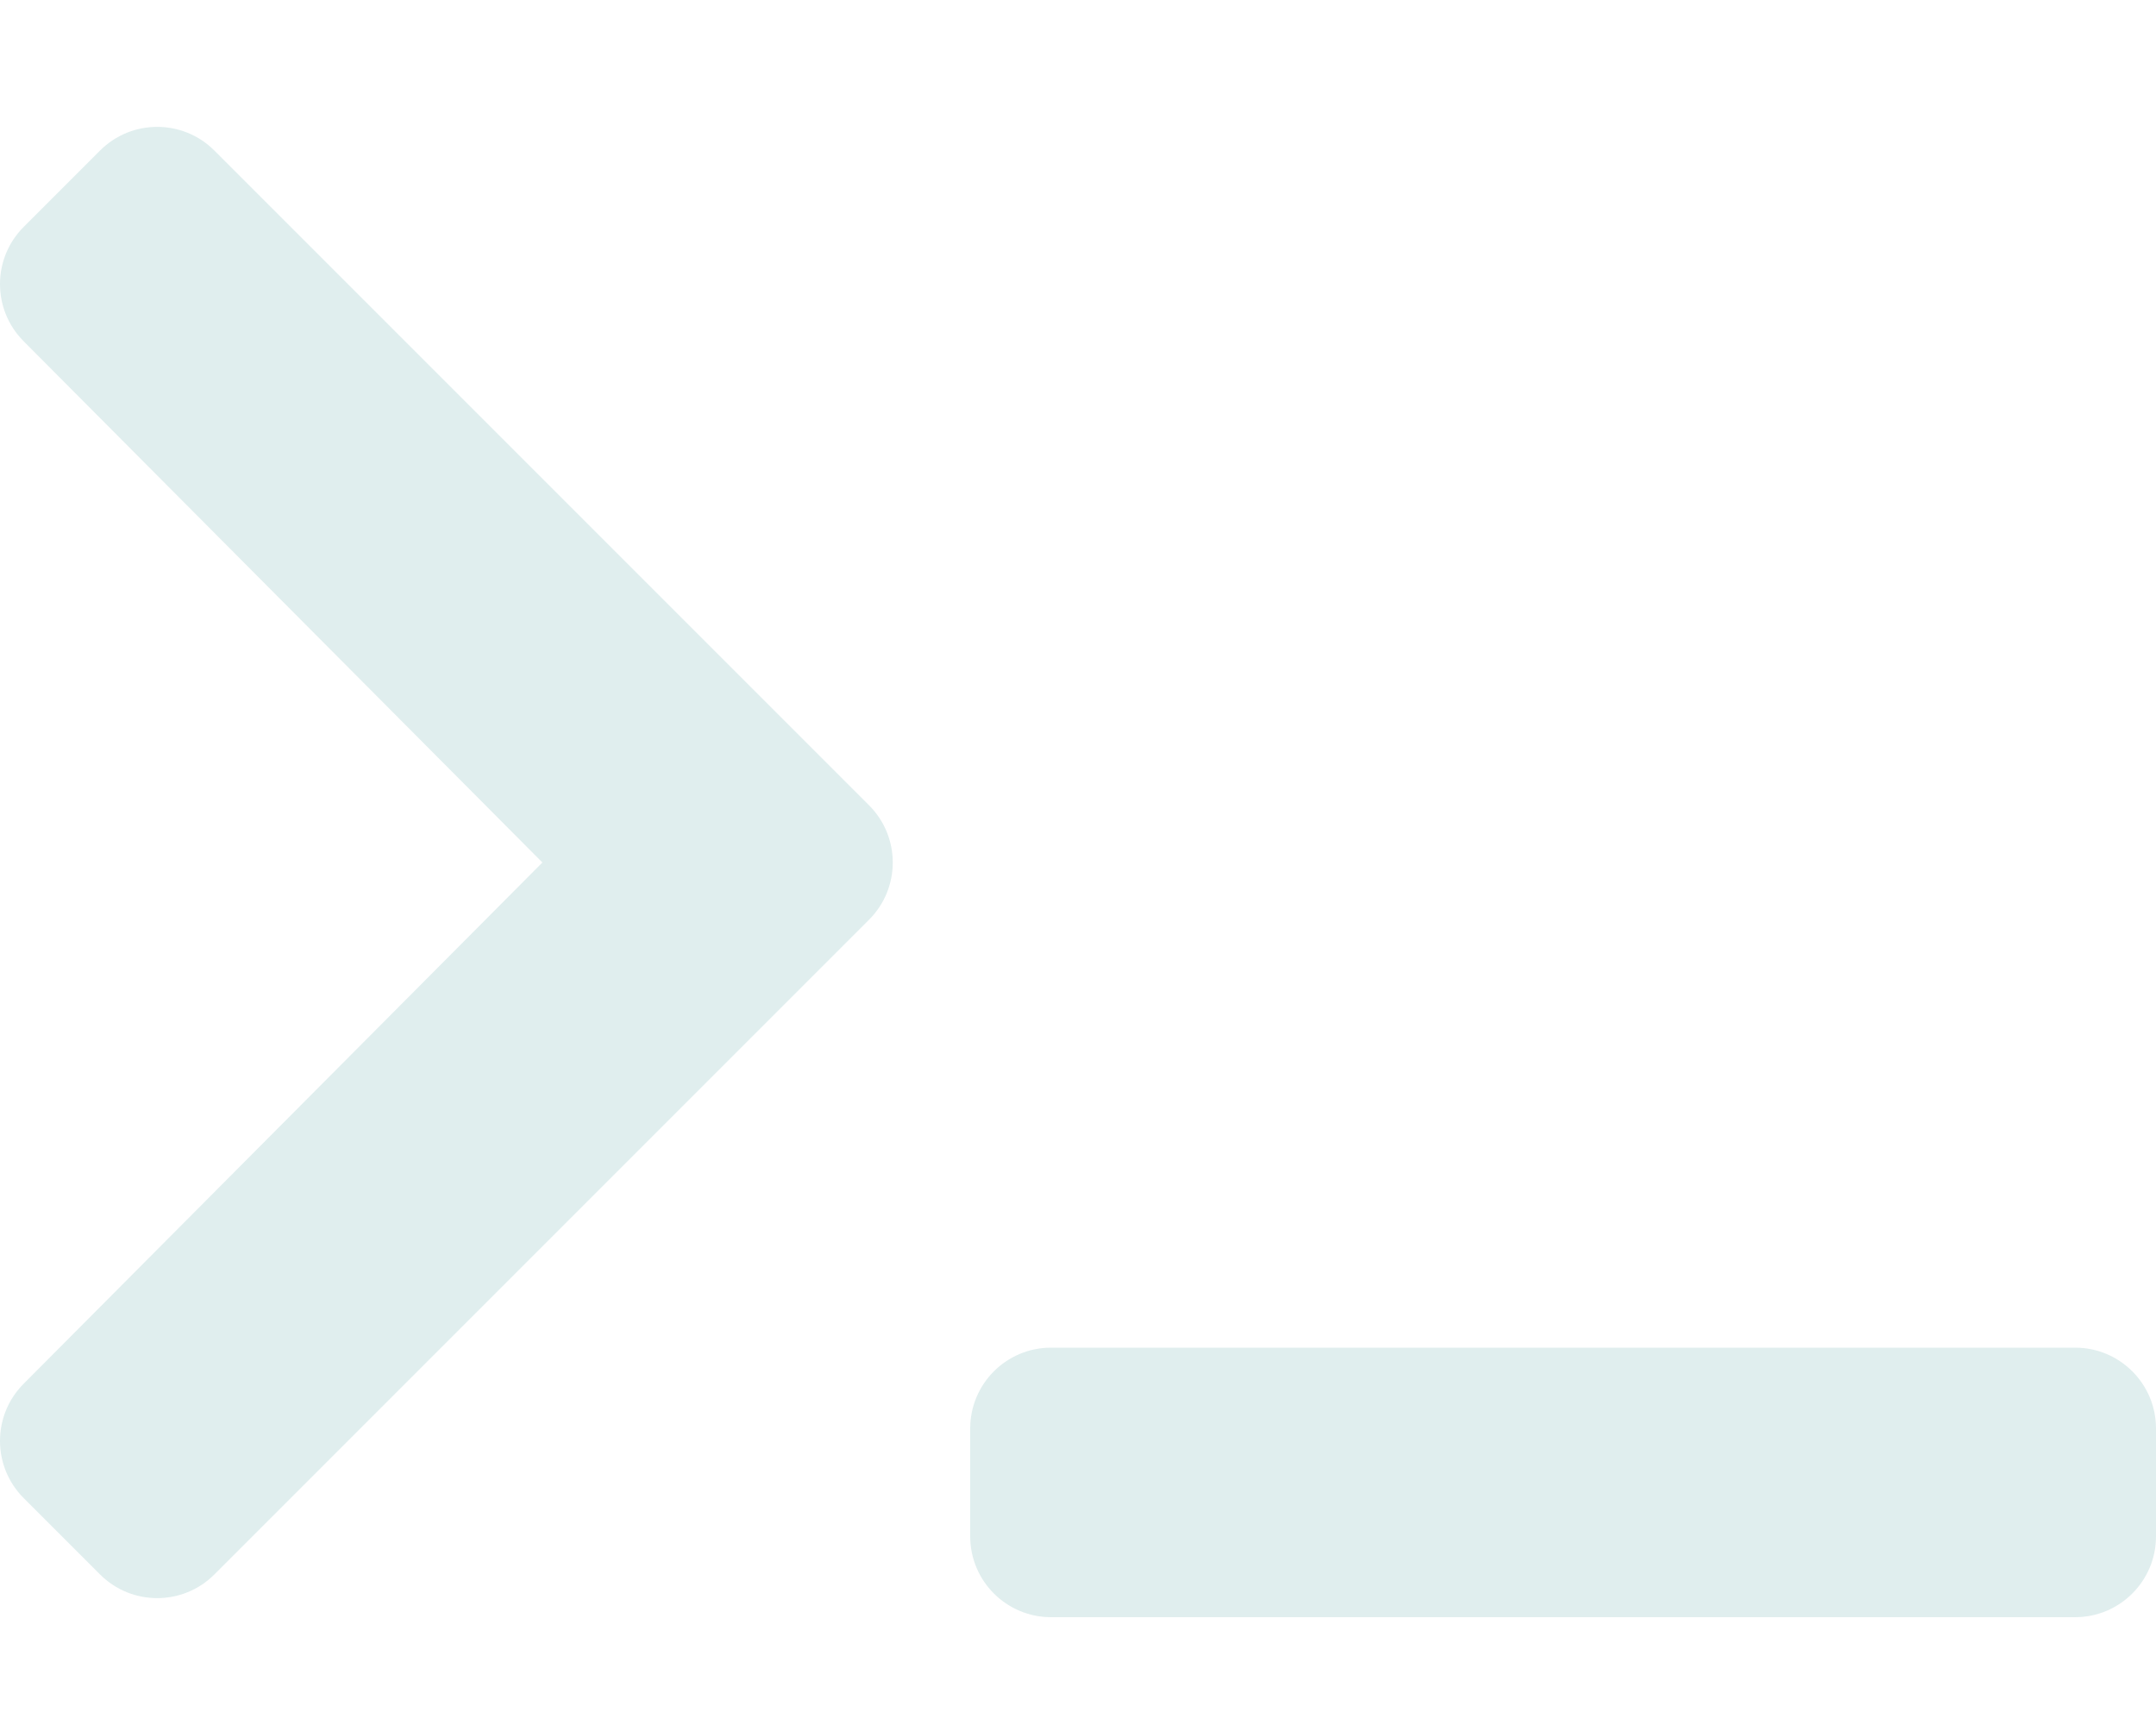
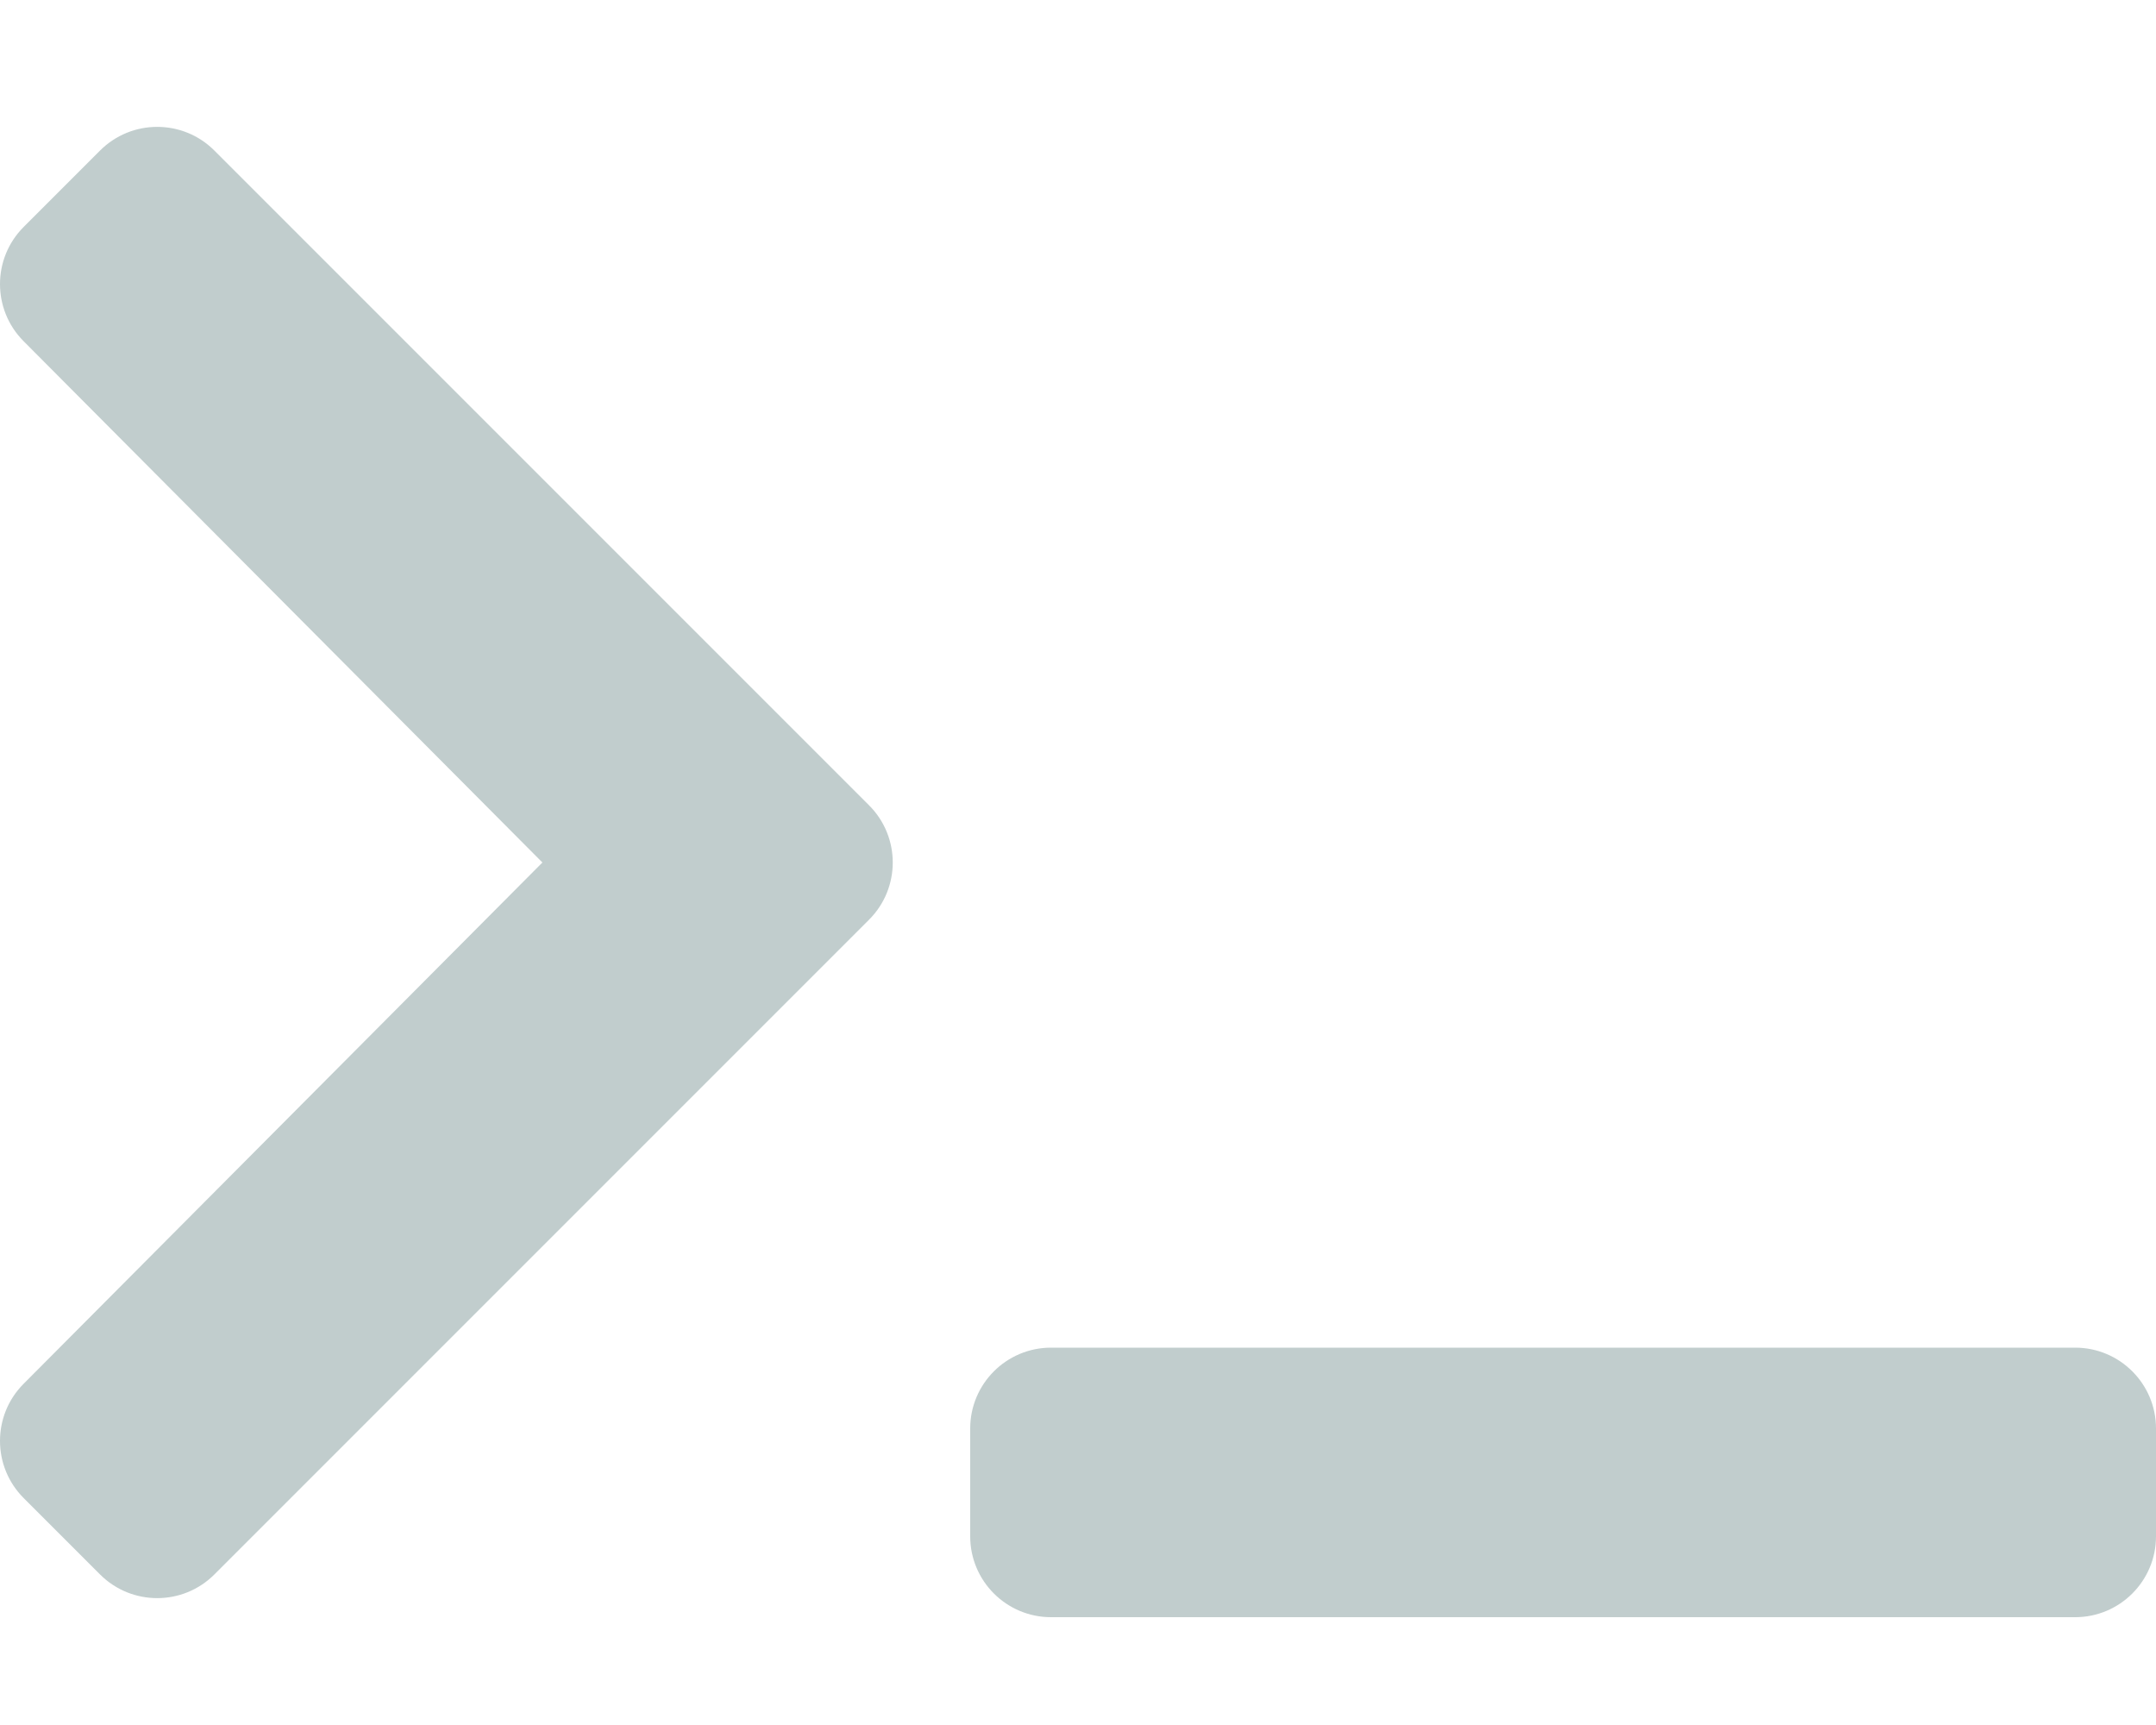
- <svg xmlns="http://www.w3.org/2000/svg" style="fill:#e0eeee;" viewBox="0 0 640 512">
+ <svg xmlns="http://www.w3.org/2000/svg" style="fill:#c1cdcd;" viewBox="0 0 640 512">
  <path d="M257.981 272.971L63.638 467.314c-9.373 9.373-24.569 9.373-33.941 0L7.029 444.647c-9.357-9.357-9.375-24.522-.04-33.901L161.011 256 6.99 101.255c-9.335-9.379-9.317-24.544.04-33.901l22.667-22.667c9.373-9.373 24.569-9.373 33.941 0L257.981 239.03c9.373 9.372 9.373 24.568 0 33.941zM640 456v-32c0-13.255-10.745-24-24-24H312c-13.255 0-24 10.745-24 24v32c0 13.255 10.745 24 24 24h304c13.255 0 24-10.745 24-24z" />
</svg>
